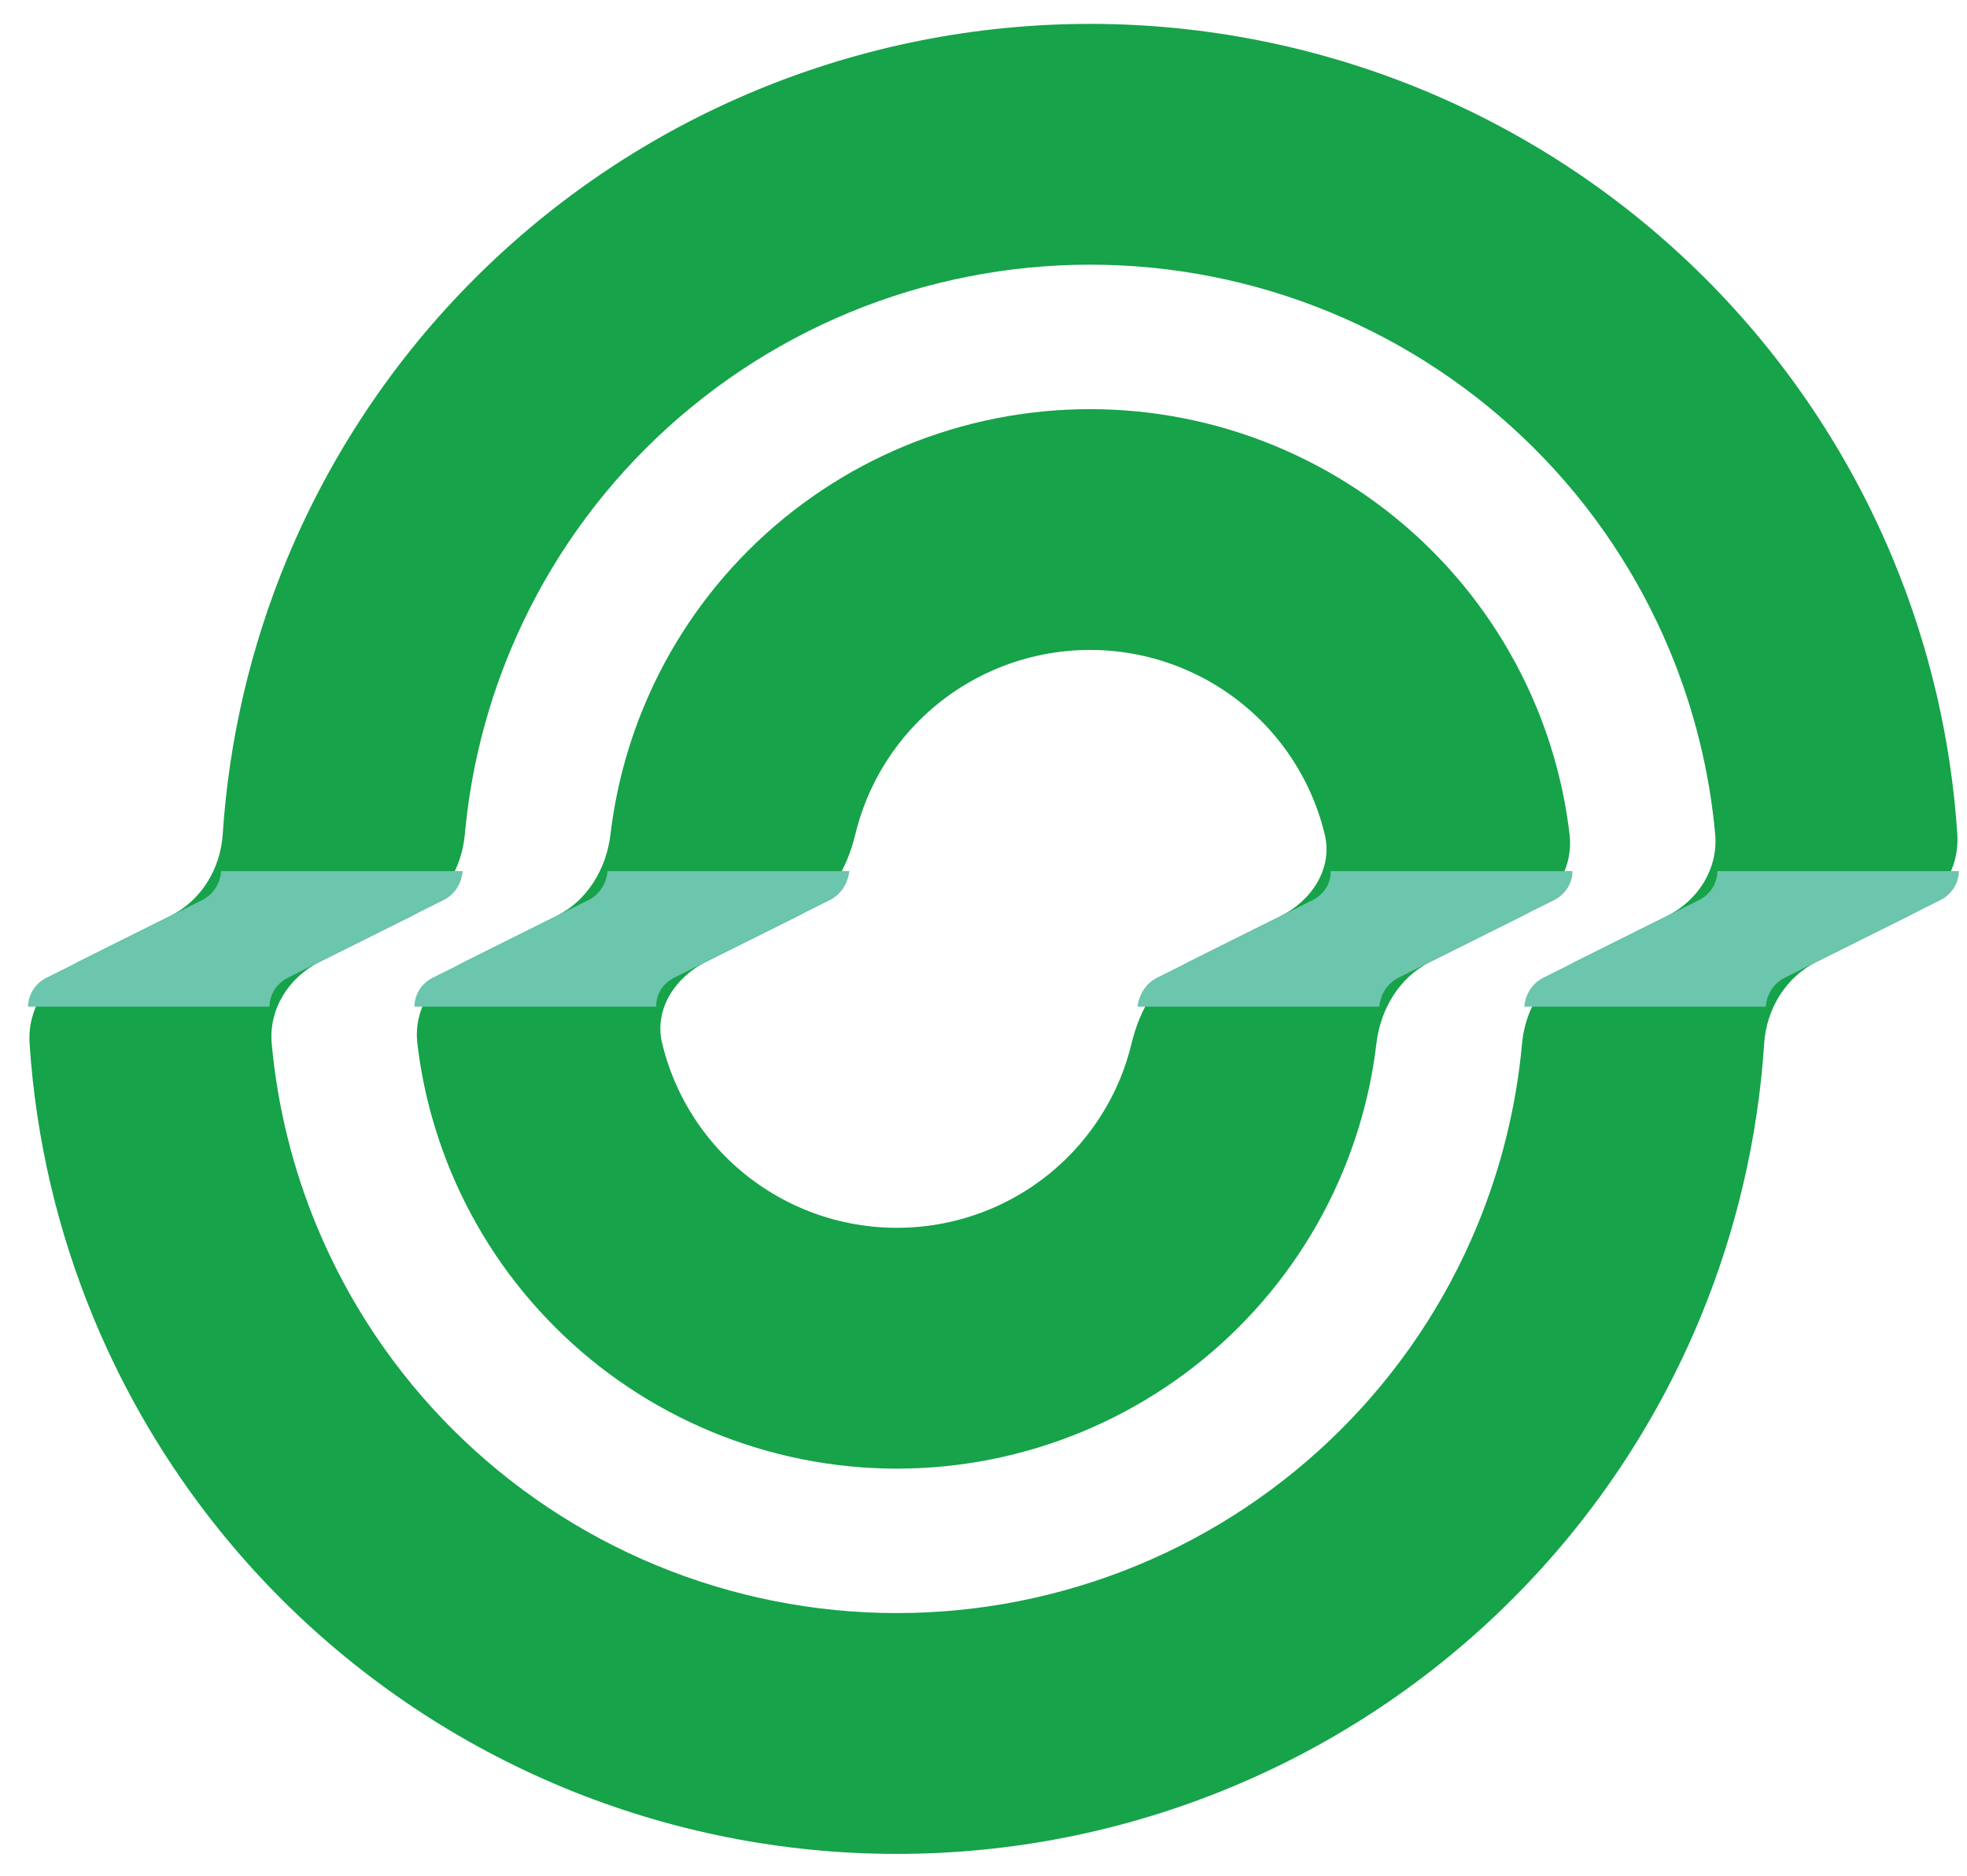
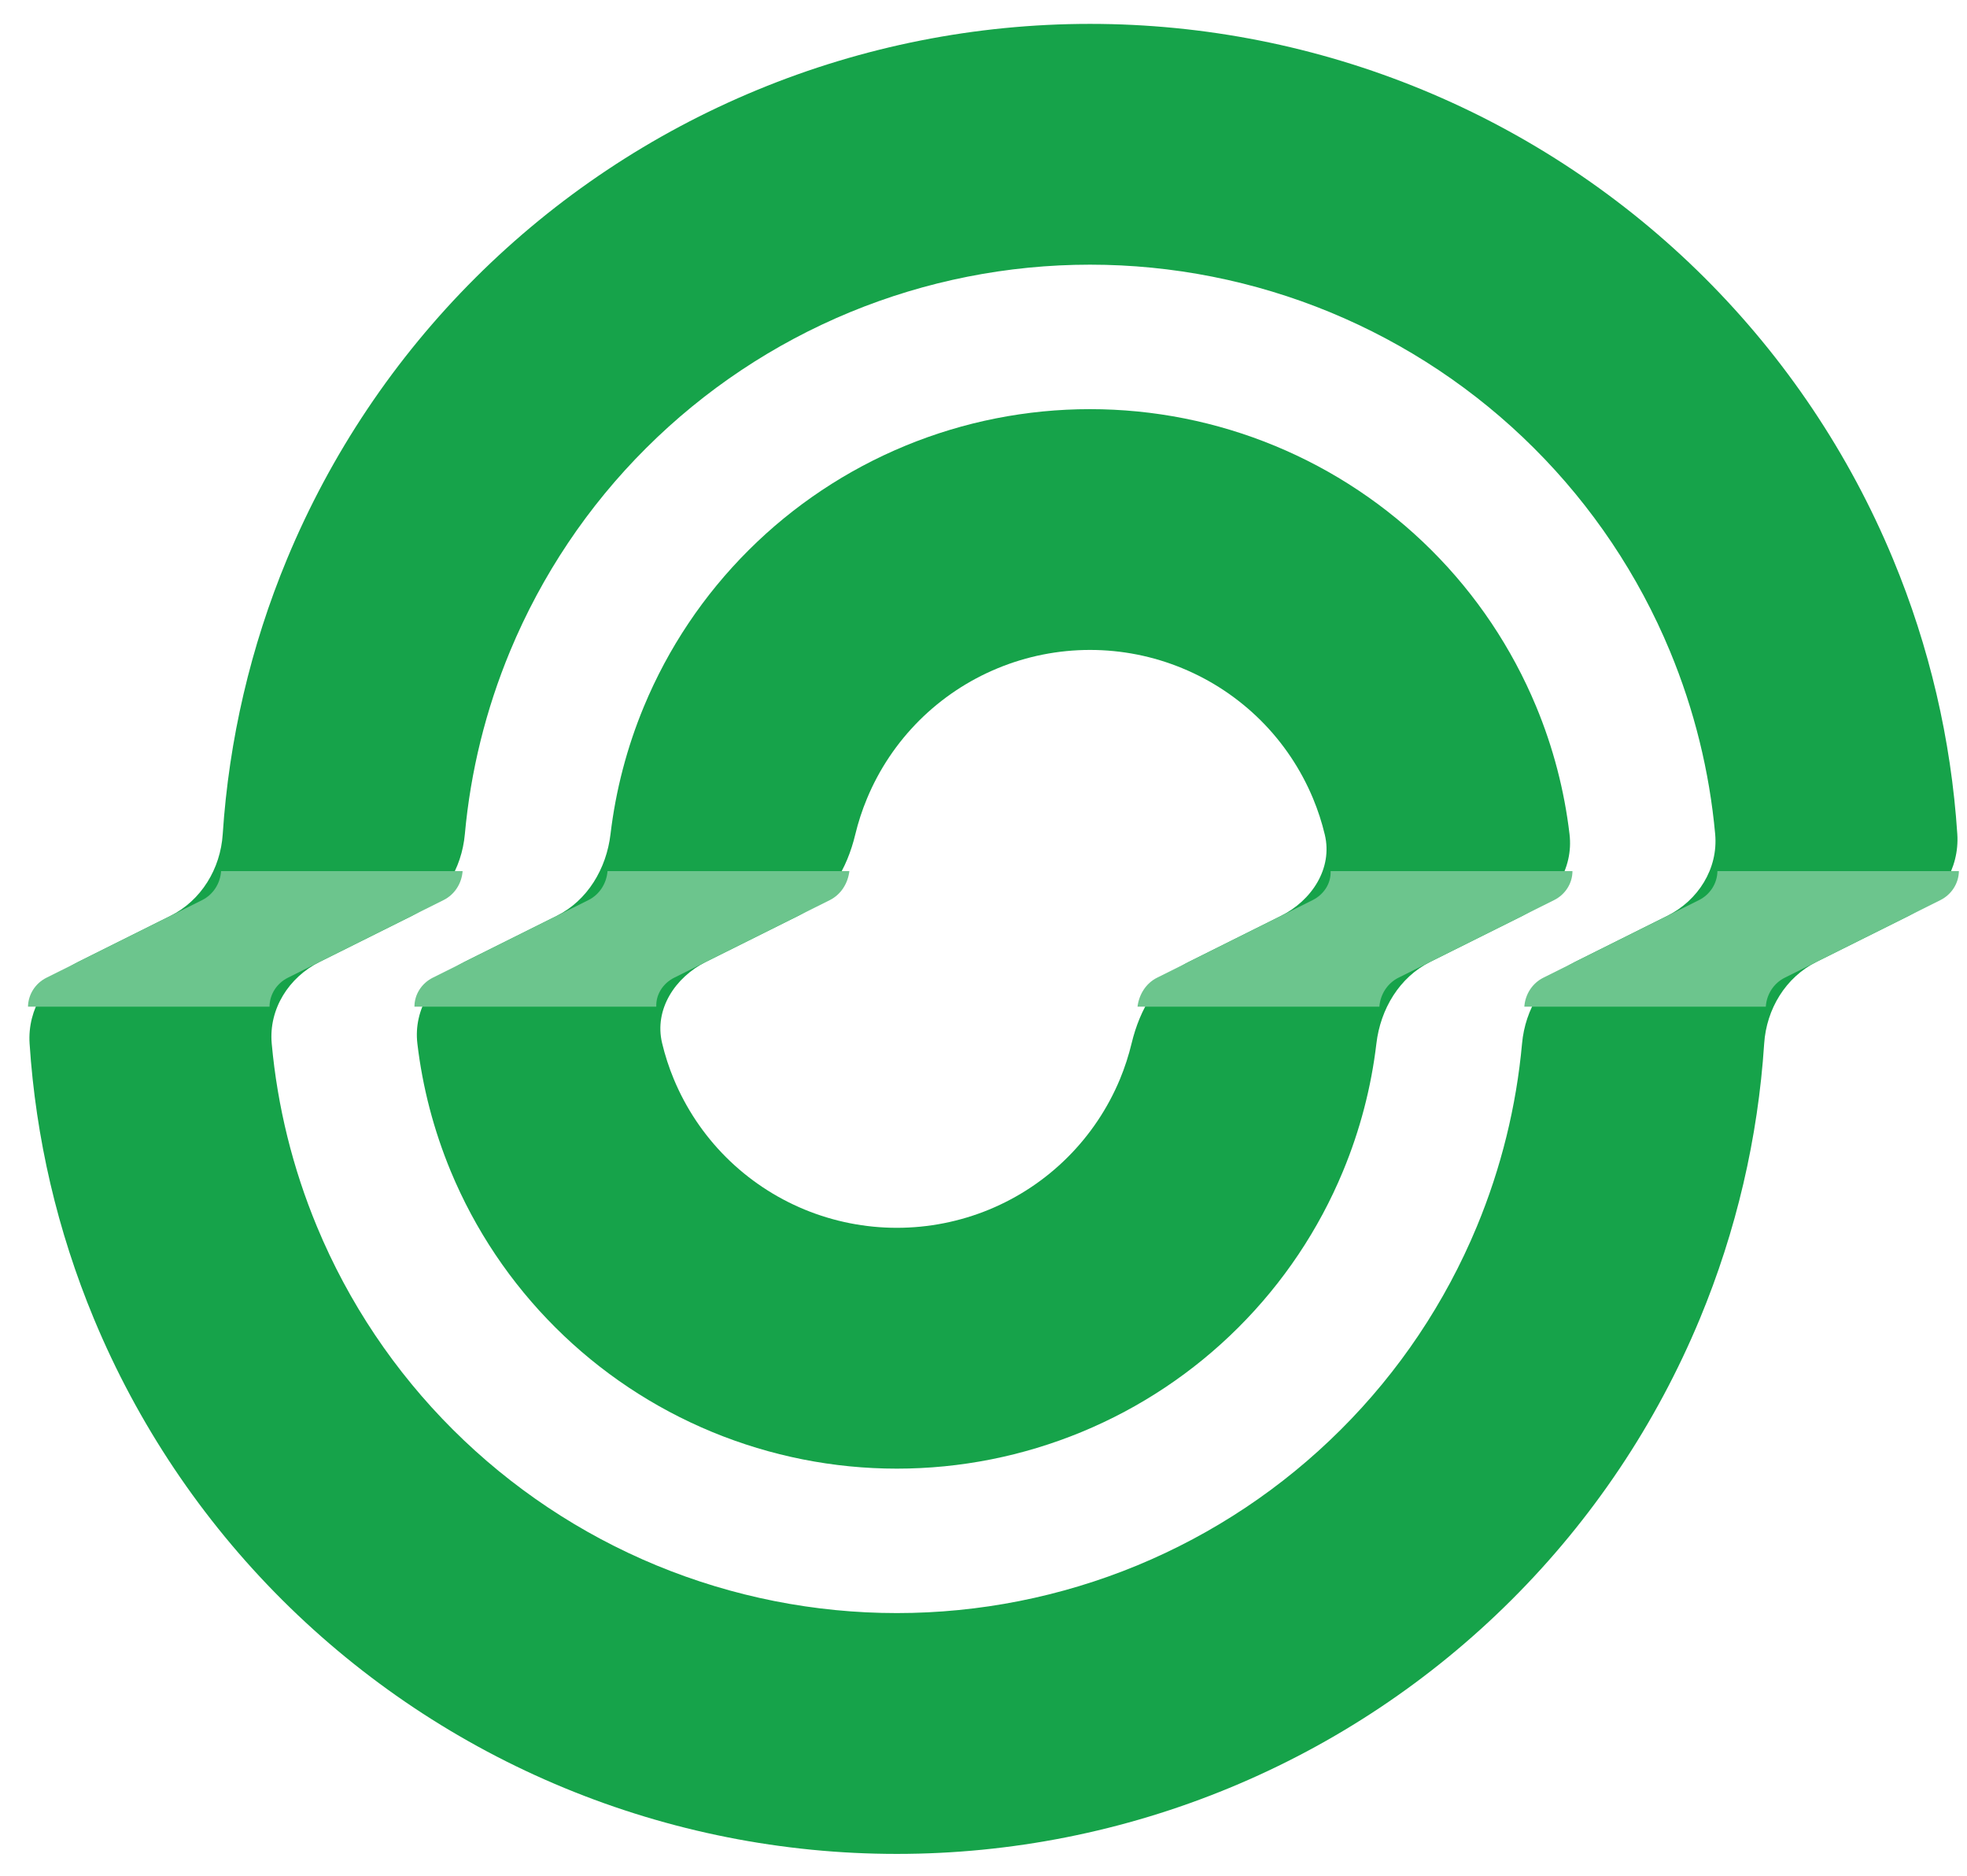
<svg xmlns="http://www.w3.org/2000/svg" width="43" height="41" viewBox="0 0 43 41" fill="none">
  <path fill-rule="evenodd" clip-rule="evenodd" d="M23.829 8.943C22.442 8.943 21.07 9.215 19.789 9.744C18.509 10.273 17.345 11.048 16.365 12.026C15.385 13.003 14.607 14.164 14.077 15.441C13.705 16.336 13.46 17.276 13.346 18.234C13.257 18.987 12.844 19.683 12.166 20.021L10.158 21.022C9.48 21.36 9.035 22.056 9.124 22.809C9.237 23.767 9.483 24.707 9.854 25.602C10.385 26.88 11.162 28.04 12.143 29.017C13.123 29.995 14.286 30.77 15.567 31.299C16.848 31.828 18.22 32.101 19.606 32.101C20.993 32.101 22.365 31.828 23.646 31.299C24.927 30.77 26.09 29.995 27.07 29.017C28.05 28.04 28.828 26.88 29.358 25.602C29.73 24.707 29.976 23.767 30.089 22.809C30.178 22.056 30.591 21.36 31.27 21.022L33.277 20.021C33.955 19.683 34.401 18.987 34.311 18.234C34.198 17.276 33.953 16.336 33.581 15.441C33.05 14.164 32.273 13.003 31.293 12.026C30.312 11.048 29.149 10.273 27.868 9.744C26.587 9.215 25.215 8.943 23.829 8.943ZM28.705 17.455C28.811 17.711 28.897 17.974 28.961 18.243C29.138 18.98 28.677 19.683 27.999 20.021L25.992 21.022C25.313 21.36 24.916 22.063 24.739 22.8C24.674 23.069 24.589 23.332 24.483 23.588C24.217 24.227 23.828 24.807 23.338 25.296C22.848 25.785 22.267 26.172 21.626 26.437C20.986 26.701 20.299 26.837 19.606 26.837C18.913 26.837 18.227 26.701 17.587 26.437C16.946 26.172 16.365 25.785 15.874 25.296C15.384 24.807 14.996 24.227 14.73 23.588C14.624 23.332 14.538 23.069 14.474 22.8C14.297 22.063 14.758 21.36 15.436 21.022L17.443 20.021C18.122 19.683 18.519 18.98 18.696 18.243C18.761 17.974 18.846 17.711 18.953 17.455C19.218 16.816 19.607 16.236 20.097 15.747C20.587 15.259 21.169 14.871 21.809 14.607C22.449 14.342 23.136 14.206 23.829 14.206C24.522 14.206 25.208 14.342 25.848 14.607C26.489 14.871 27.07 15.259 27.561 15.747C28.051 16.236 28.439 16.816 28.705 17.455Z" fill="#16A34A" />
  <path fill-rule="evenodd" clip-rule="evenodd" d="M23.829 0.522C21.334 0.522 18.863 1.012 16.558 1.964C14.252 2.916 12.158 4.312 10.394 6.071C8.629 7.831 7.23 9.919 6.275 12.218C5.479 14.135 5.005 16.167 4.869 18.232C4.82 18.989 4.4 19.683 3.721 20.021L1.714 21.022C1.035 21.36 0.597 22.054 0.647 22.811C0.782 24.876 1.256 26.908 2.053 28.825C3.008 31.124 4.407 33.213 6.171 34.972C7.936 36.731 10.03 38.127 12.335 39.079C14.641 40.032 17.111 40.522 19.606 40.522C22.102 40.522 24.572 40.032 26.877 39.079C29.183 38.127 31.277 36.731 33.041 34.972C34.806 33.213 36.205 31.124 37.16 28.825C37.956 26.908 38.431 24.876 38.566 22.811C38.616 22.054 39.035 21.36 39.714 21.022L41.721 20.021C42.4 19.683 42.838 18.989 42.788 18.232C42.653 16.167 42.179 14.135 41.382 12.218C40.428 9.919 39.028 7.831 37.264 6.071C35.499 4.312 33.405 2.916 31.1 1.964C28.794 1.012 26.324 0.522 23.829 0.522ZM33.273 22.81C33.341 22.055 33.758 21.36 34.436 21.022L36.443 20.021C37.122 19.683 37.563 18.988 37.495 18.233C37.37 16.86 37.037 15.511 36.506 14.232C35.817 12.572 34.806 11.063 33.532 9.793C32.258 8.522 30.745 7.514 29.08 6.826C27.415 6.139 25.631 5.785 23.829 5.785C22.027 5.785 20.242 6.139 18.577 6.826C16.913 7.514 15.4 8.522 14.126 9.793C12.851 11.063 11.841 12.572 11.151 14.232C10.62 15.511 10.287 16.86 10.162 18.233C10.094 18.988 9.678 19.683 8.999 20.021L6.992 21.022C6.313 21.36 5.872 22.055 5.94 22.81C6.065 24.183 6.398 25.533 6.929 26.811C7.618 28.471 8.629 29.98 9.903 31.25C11.178 32.521 12.69 33.529 14.355 34.217C16.02 34.904 17.804 35.258 19.606 35.258C21.409 35.258 23.193 34.904 24.858 34.217C26.523 33.529 28.035 32.521 29.309 31.25C30.584 29.98 31.595 28.471 32.284 26.811C32.815 25.533 33.148 24.183 33.273 22.81Z" fill="#16A34A" />
-   <path d="M42.823 19.04H37.544C37.541 19.309 37.383 19.553 37.141 19.674L33.739 21.37C33.496 21.491 33.342 21.734 33.323 22.003H38.602C38.619 21.734 38.774 21.491 39.017 21.37L42.419 19.674C42.661 19.553 42.819 19.309 42.823 19.04Z" fill="#6CC5AD" />
-   <path d="M0.612 22.003H5.892C5.894 21.734 6.052 21.491 6.295 21.37L9.696 19.674C9.939 19.553 10.094 19.309 10.113 19.04H4.833C4.816 19.309 4.661 19.553 4.419 19.674L1.017 21.37C0.774 21.491 0.617 21.734 0.612 22.003Z" fill="#6CC5AD" />
-   <path d="M13.281 19.04C13.26 19.309 13.106 19.553 12.863 19.674L9.461 21.37C9.219 21.491 9.06 21.734 9.06 22.003H14.347C14.336 21.735 14.496 21.491 14.739 21.37L18.141 19.674C18.384 19.552 18.536 19.309 18.568 19.04H13.281Z" fill="#6CC5AD" />
-   <path d="M29.088 19.04C29.1 19.309 28.939 19.552 28.696 19.674L25.295 21.37C25.052 21.491 24.9 21.735 24.867 22.003H30.154C30.175 21.734 30.33 21.491 30.572 21.37L33.974 19.674C34.217 19.553 34.375 19.309 34.375 19.04H29.088Z" fill="#6CC5AD" />
+   <path d="M42.823 19.04H37.544C37.541 19.309 37.383 19.553 37.141 19.674L33.739 21.37C33.496 21.491 33.342 21.734 33.323 22.003H38.602C38.619 21.734 38.774 21.491 39.017 21.37L42.419 19.674C42.661 19.553 42.819 19.309 42.823 19.04Z" fill="#6CC58D" />
+   <path d="M0.612 22.003H5.892C5.894 21.734 6.052 21.491 6.295 21.37L9.696 19.674C9.939 19.553 10.094 19.309 10.113 19.04H4.833C4.816 19.309 4.661 19.553 4.419 19.674L1.017 21.37C0.774 21.491 0.617 21.734 0.612 22.003Z" fill="#6CC58D" />
+   <path d="M13.281 19.04C13.26 19.309 13.106 19.553 12.863 19.674L9.461 21.37C9.219 21.491 9.06 21.734 9.06 22.003H14.347C14.336 21.735 14.496 21.491 14.739 21.37L18.141 19.674C18.384 19.552 18.536 19.309 18.568 19.04H13.281Z" fill="#6CC58D" />
+   <path d="M29.088 19.04C29.1 19.309 28.939 19.552 28.696 19.674L25.295 21.37C25.052 21.491 24.9 21.735 24.867 22.003H30.154C30.175 21.734 30.33 21.491 30.572 21.37L33.974 19.674C34.217 19.553 34.375 19.309 34.375 19.04H29.088Z" fill="#6CC58D" />
</svg>
